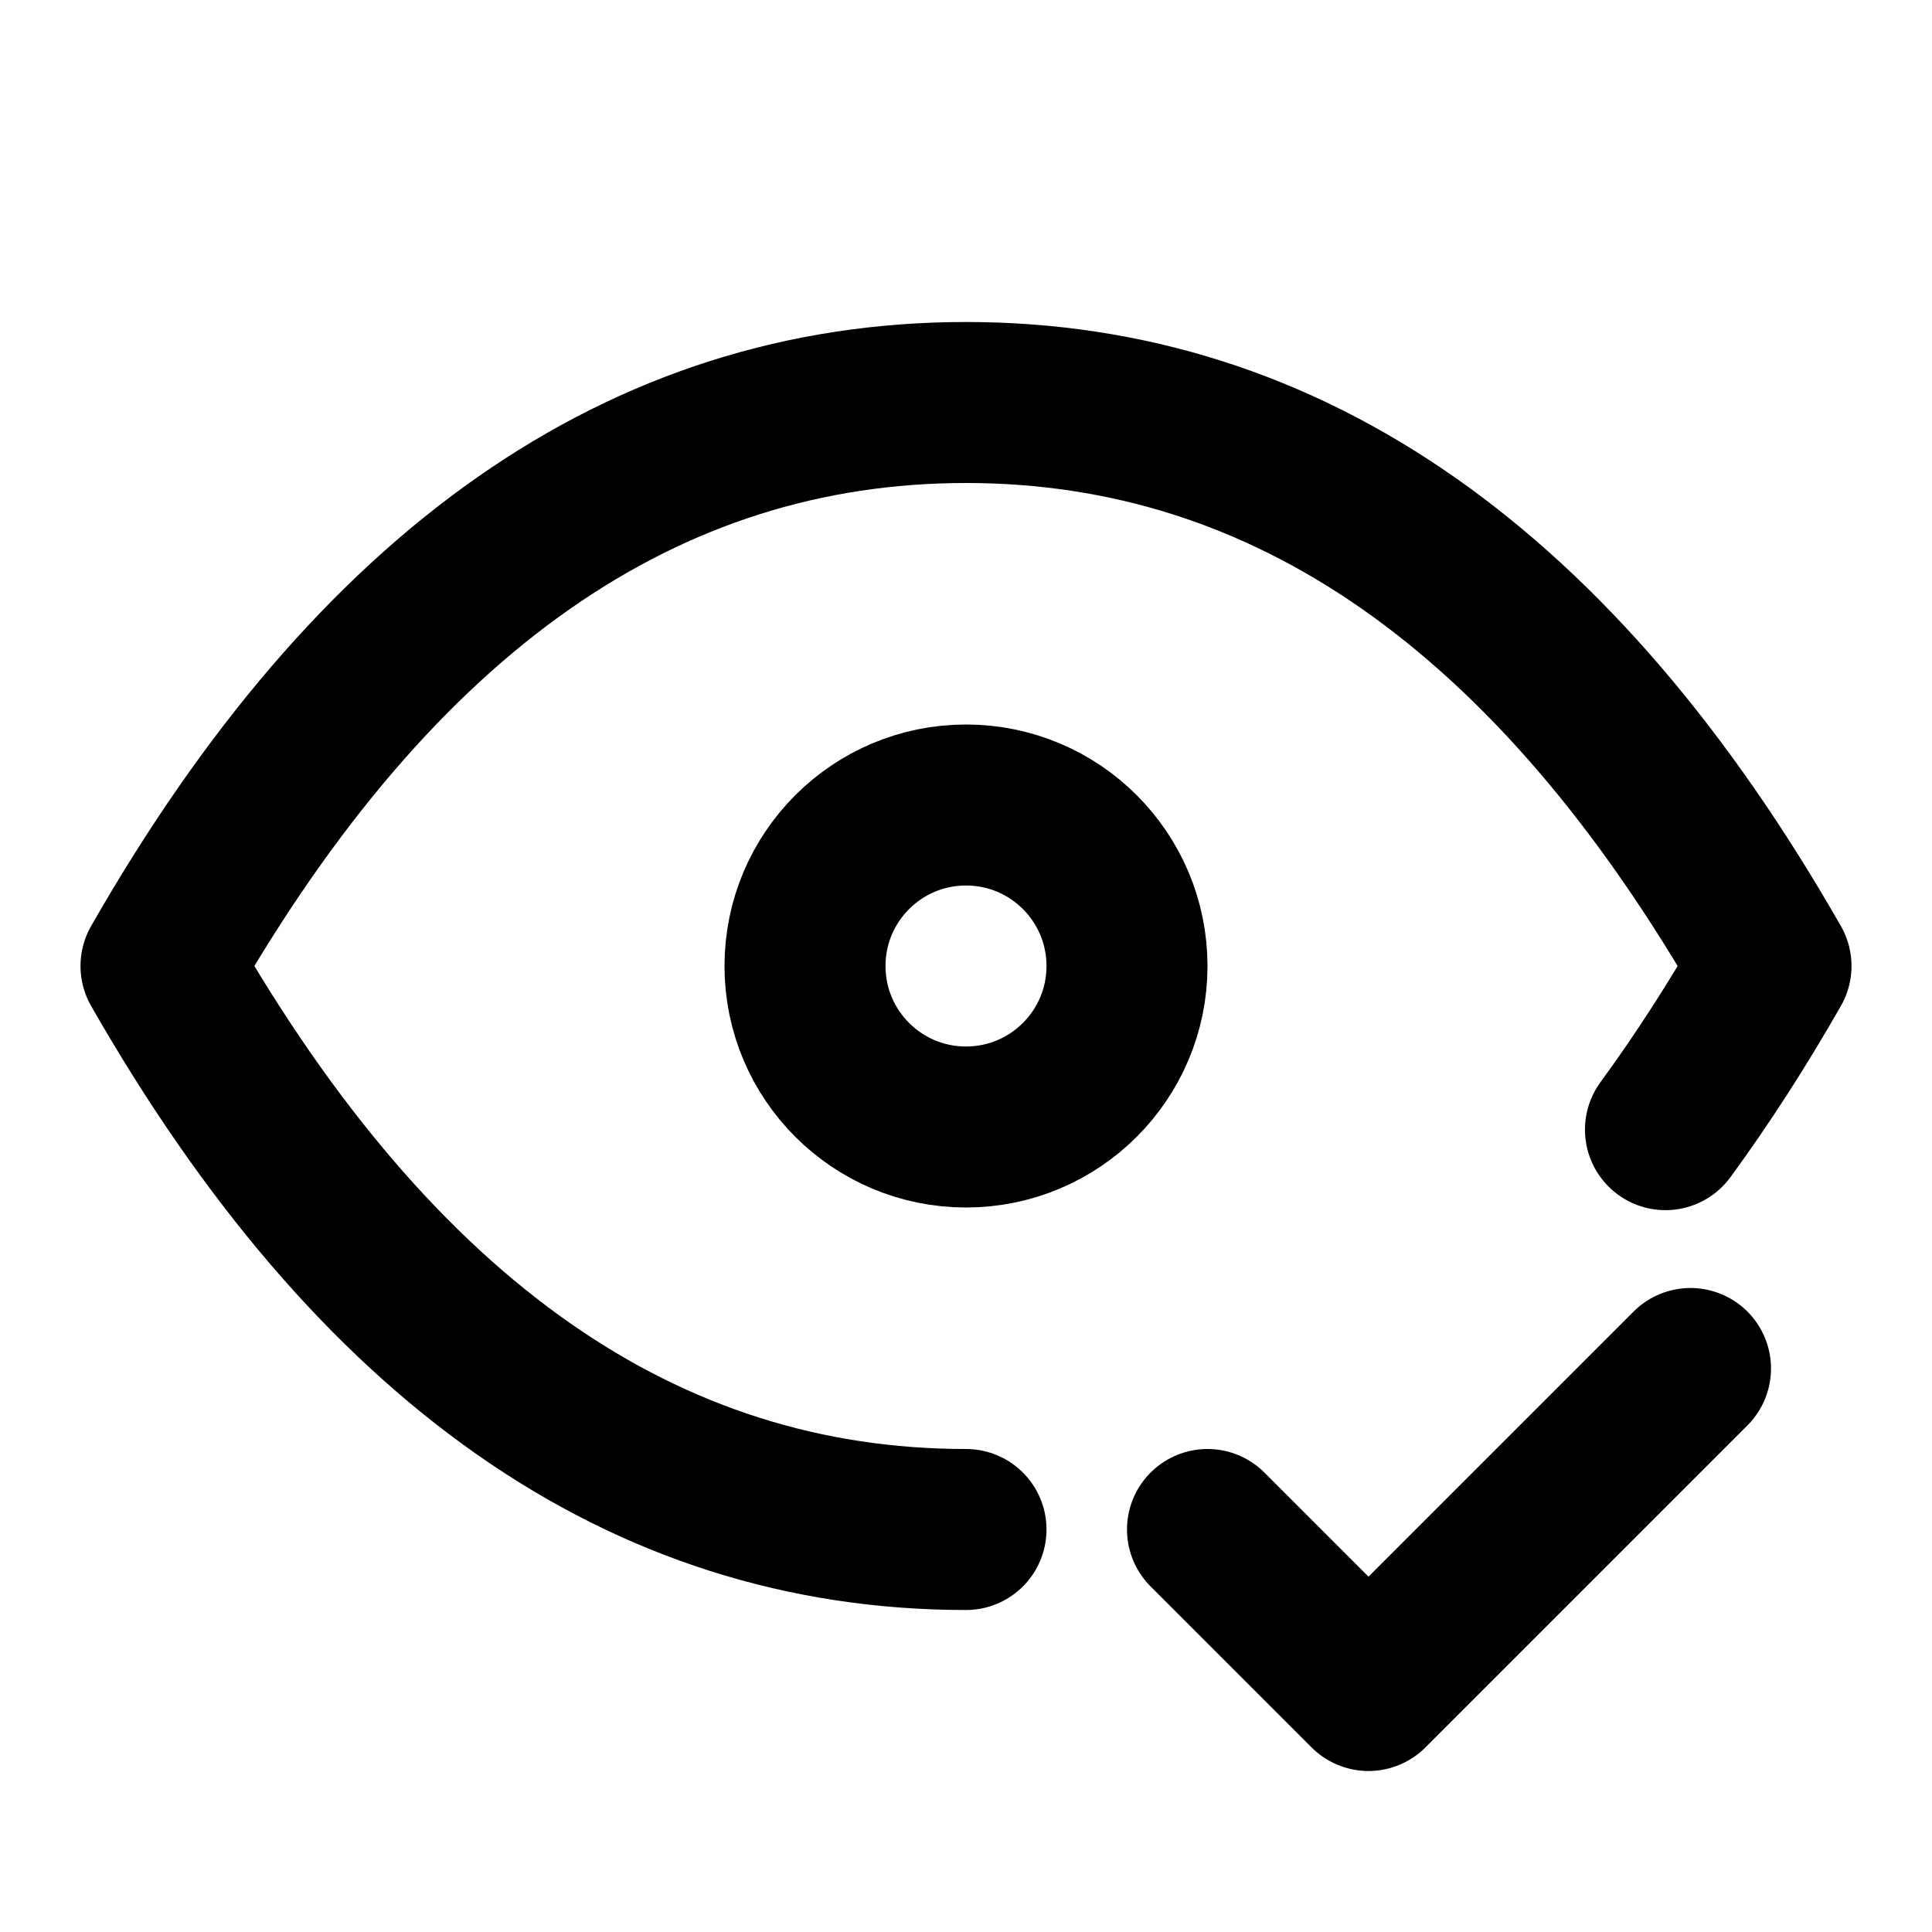
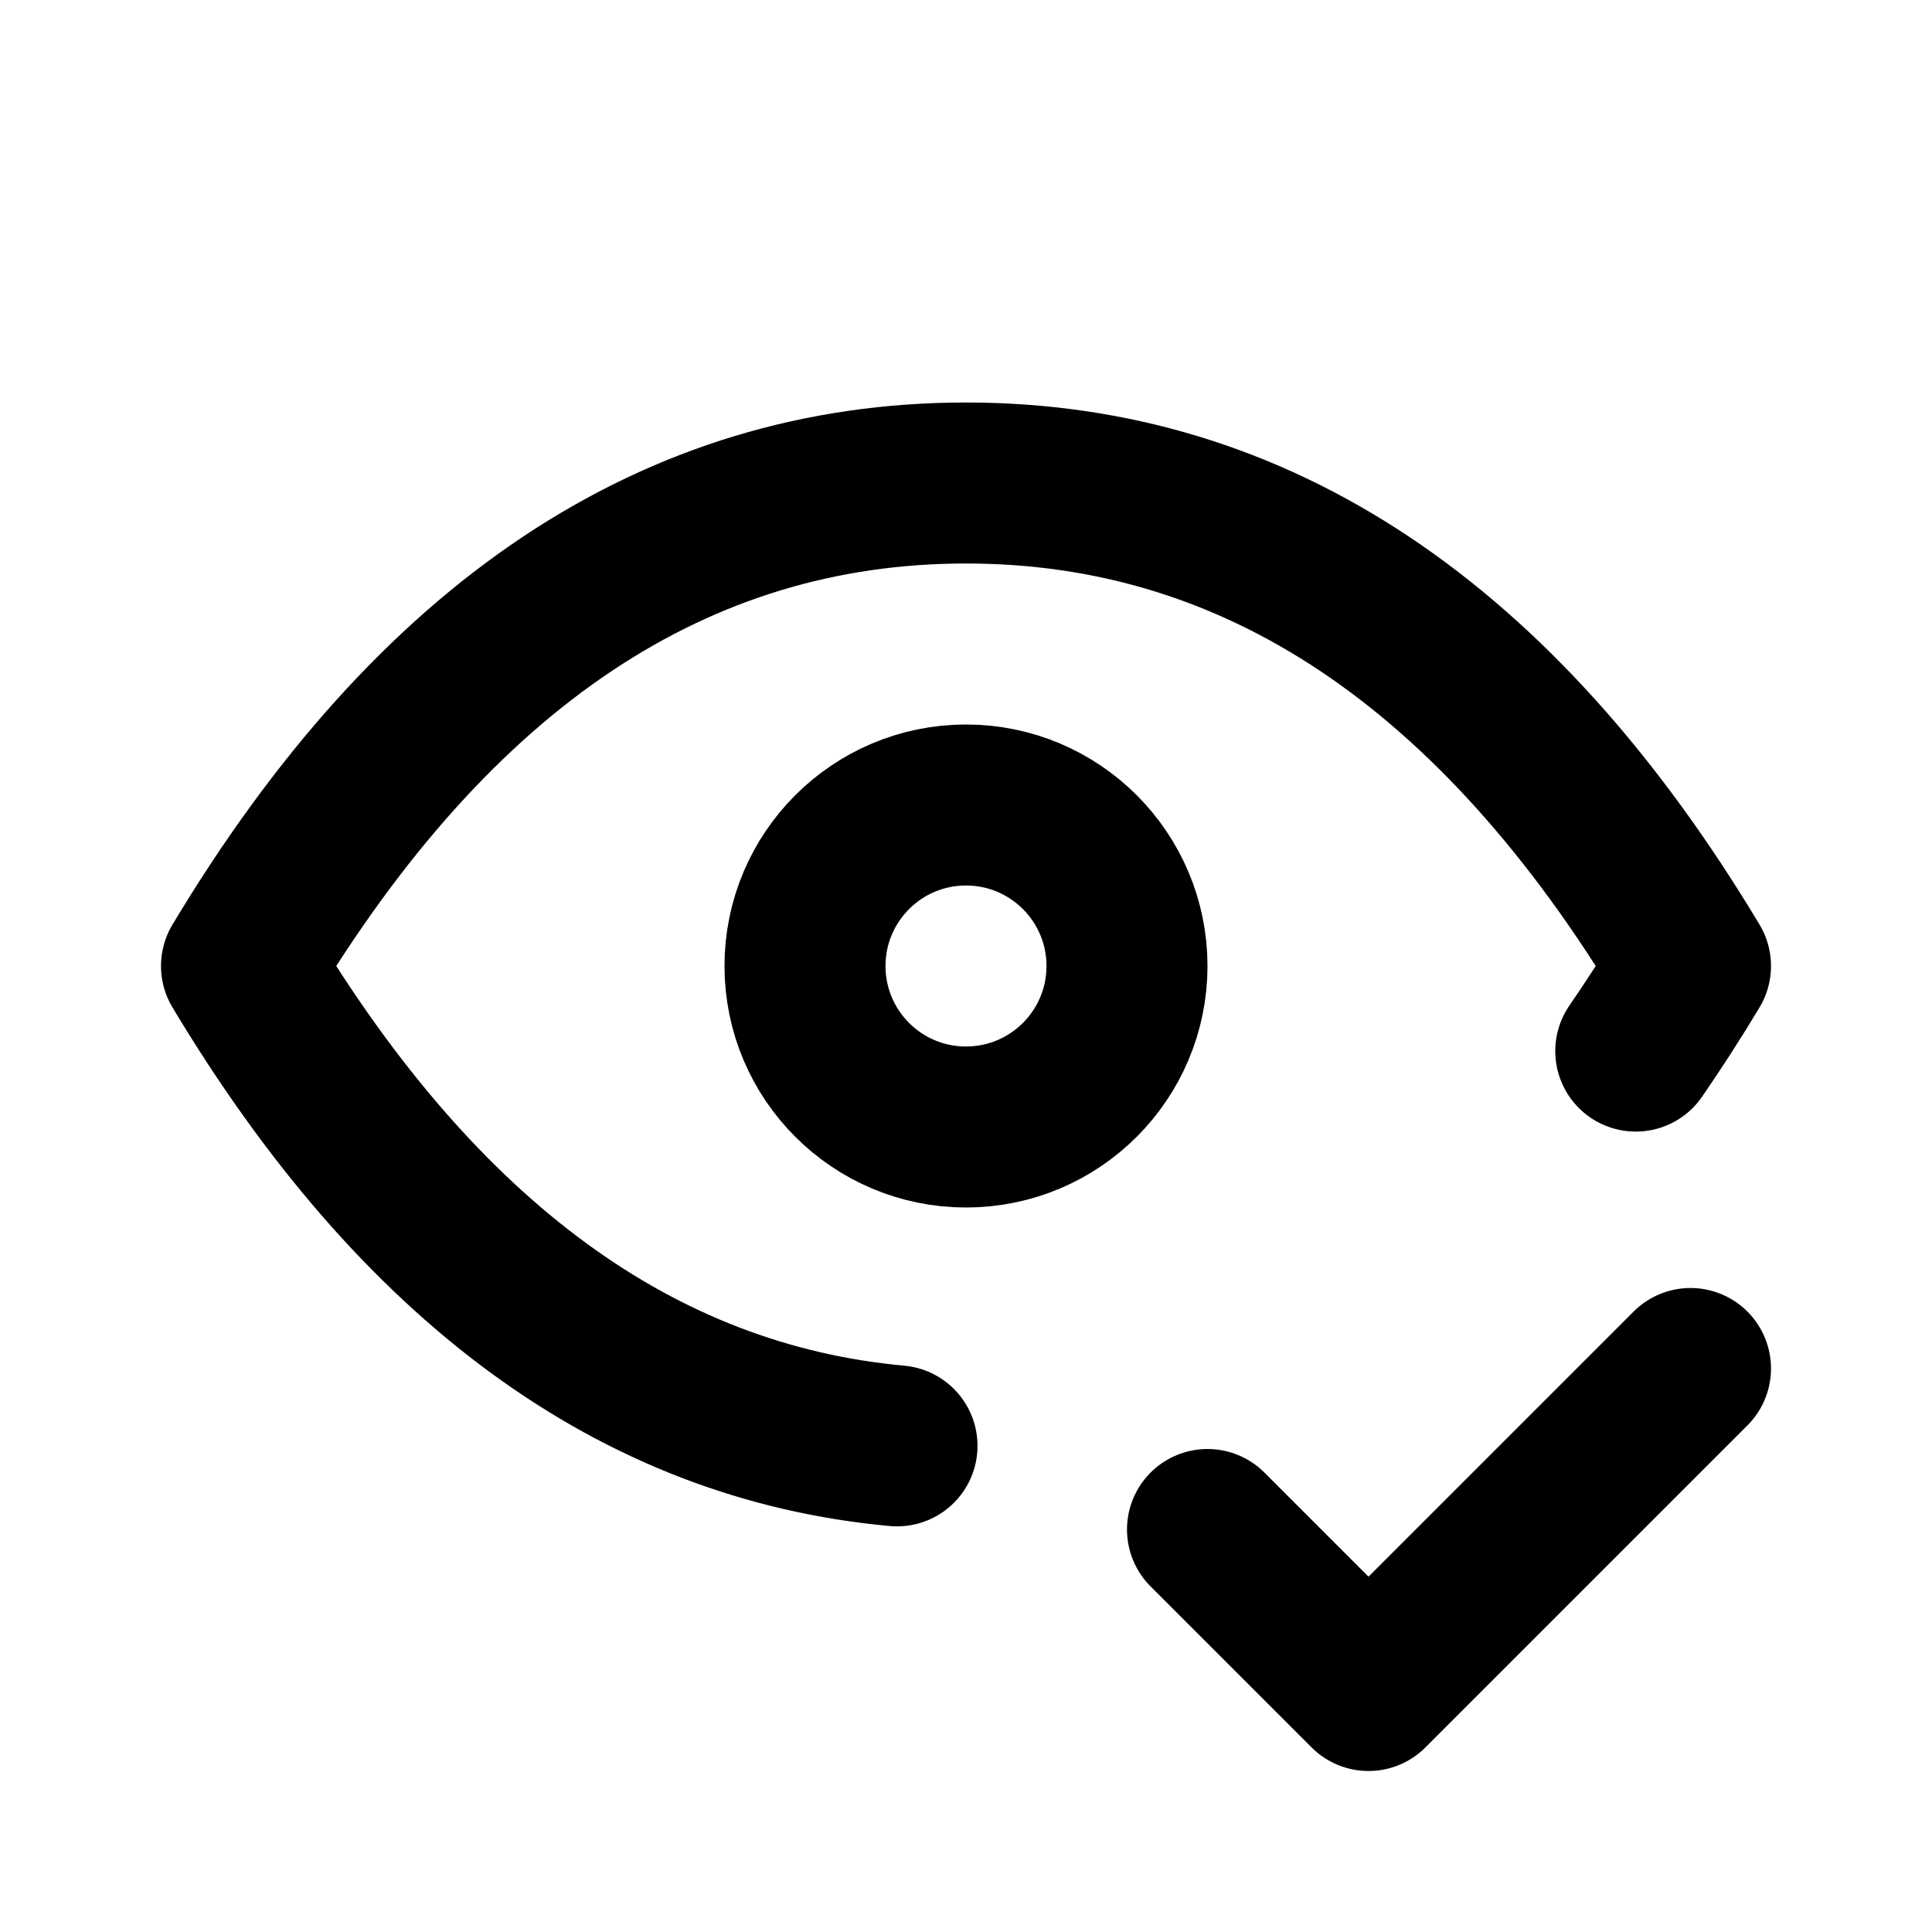
<svg xmlns="http://www.w3.org/2000/svg" class="icon icon-tabler icon-tabler-eye-check" width="24" height="24" viewBox="0 0 24 24" stroke-width="2" stroke="currentColor" fill="none" stroke-linecap="round" stroke-linejoin="round">
  <path stroke="none" d="M0 0h24v24H0z" fill="none" />
-   <path d="M12 12m-2 0a2 2 0 1 0 4 0a2 2 0 1 0 -4 0" />
-   <path d="M12 19c-4 0 -7.333 -2.333 -10 -7c2.667 -4.667 6 -7 10 -7s7.333 2.333 10 7c-.42 .736 -.858 1.414 -1.311 2.033" />
+   <path d="M10 12a2 2 0 1 0 4 0a2 2 0 0 0 -4 0" />
+   <path d="M11.143 17.961c-3.221 -.295 -5.936 -2.281 -8.143 -5.961c2.4 -4 5.4 -6 9 -6c3.6 0 6.6 2 9 6c-.222 .37 -.449 .722 -.68 1.057" />
  <path d="M15 19l2 2l4 -4" />
</svg>
